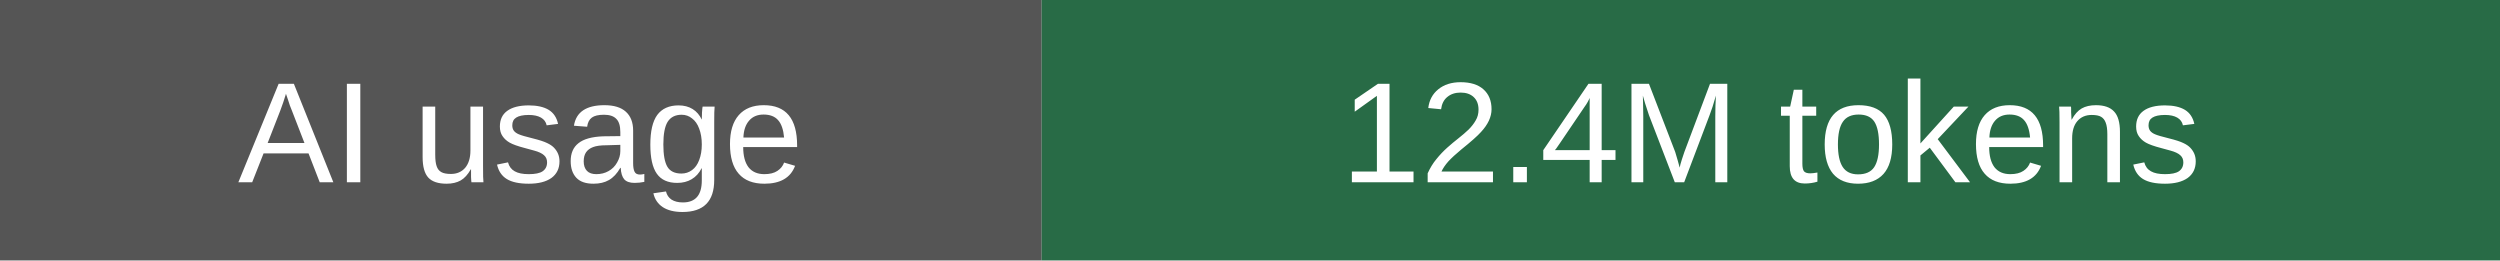
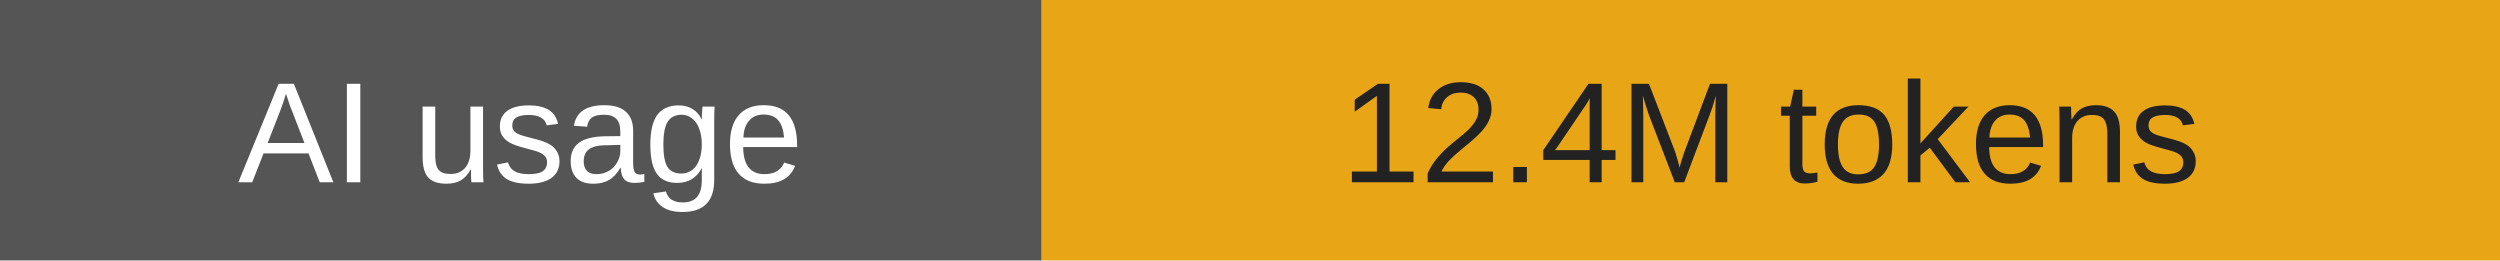
<svg xmlns="http://www.w3.org/2000/svg" width="192" height="20" role="img" aria-label="AI usage: 12.4M tokens">
  <rect width="80" height="20" fill="#555" />
-   <rect x="80" width="112" height="20" fill="#286b46" />
+   <rect x="80" width="112" height="20" fill="#E8A515" />
  <g fill="#fff" text-anchor="middle" font-family="Verdana,Arial,sans-serif" font-size="11">
    <text x="40" y="14">AI usage</text>
-     <text x="136" y="14">12.4M tokens</text>
+     <text fill="#222" x="136" y="14">12.4M tokens</text>
  </g>
</svg>
